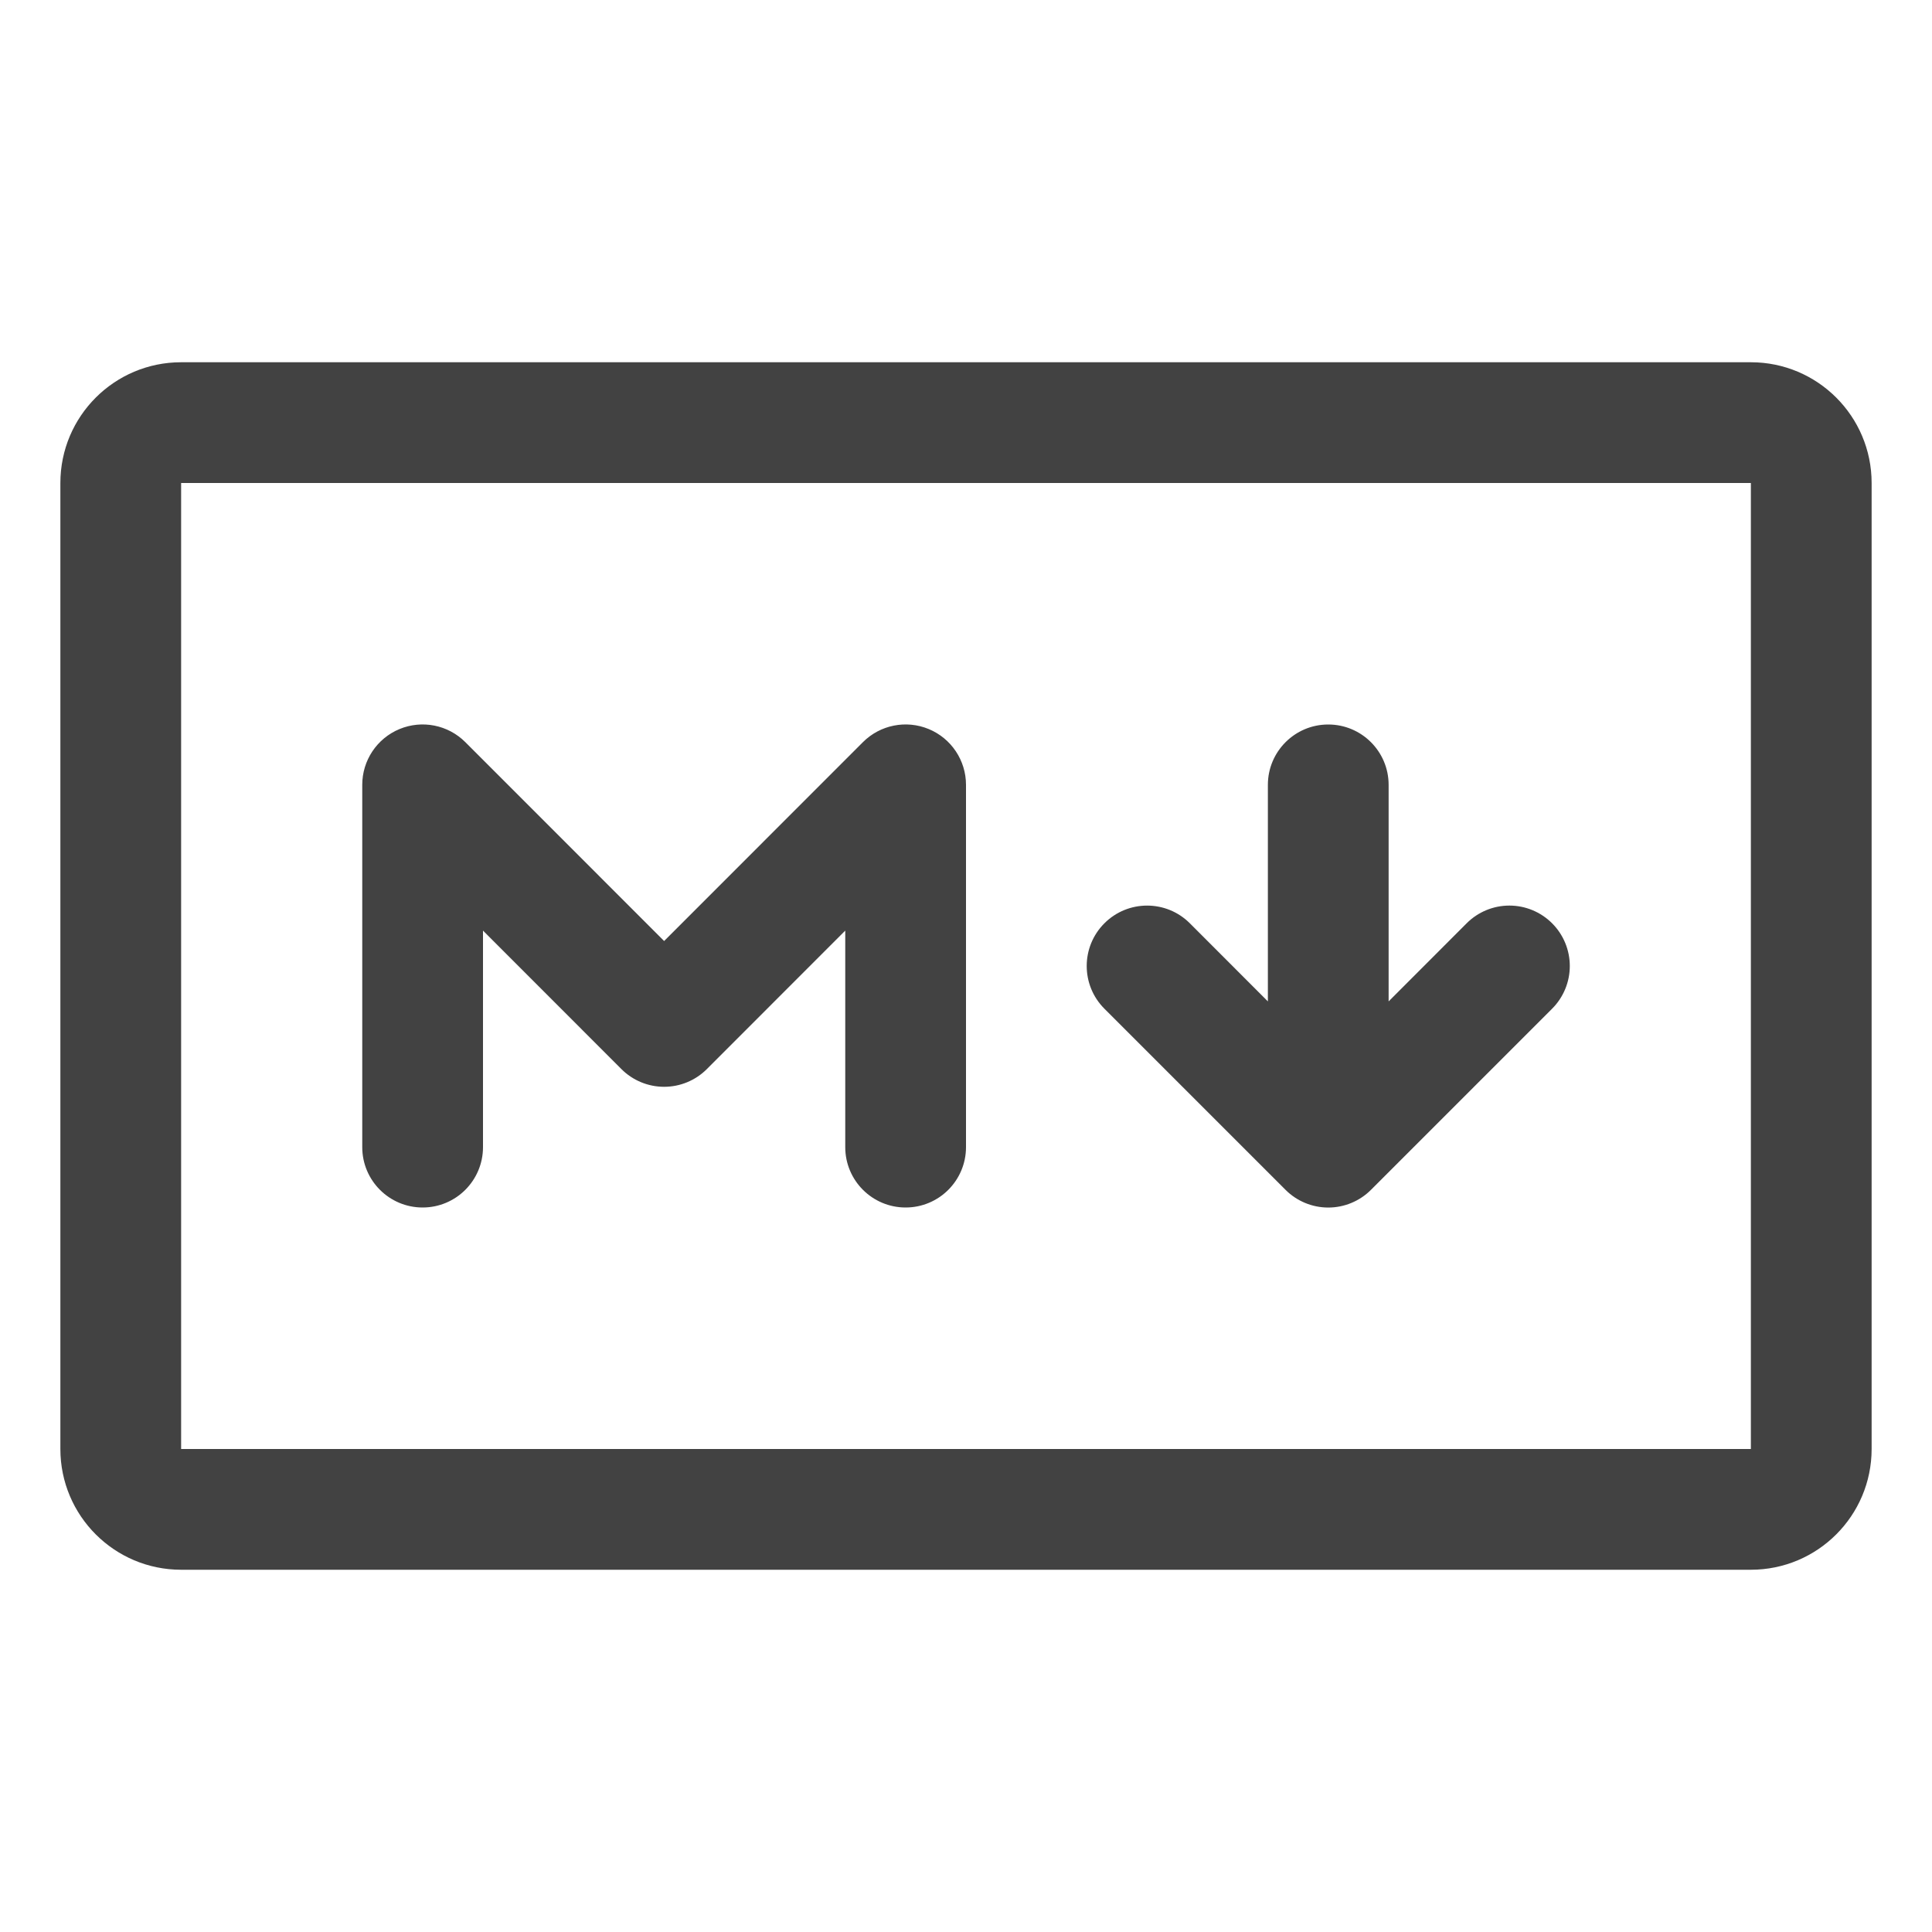
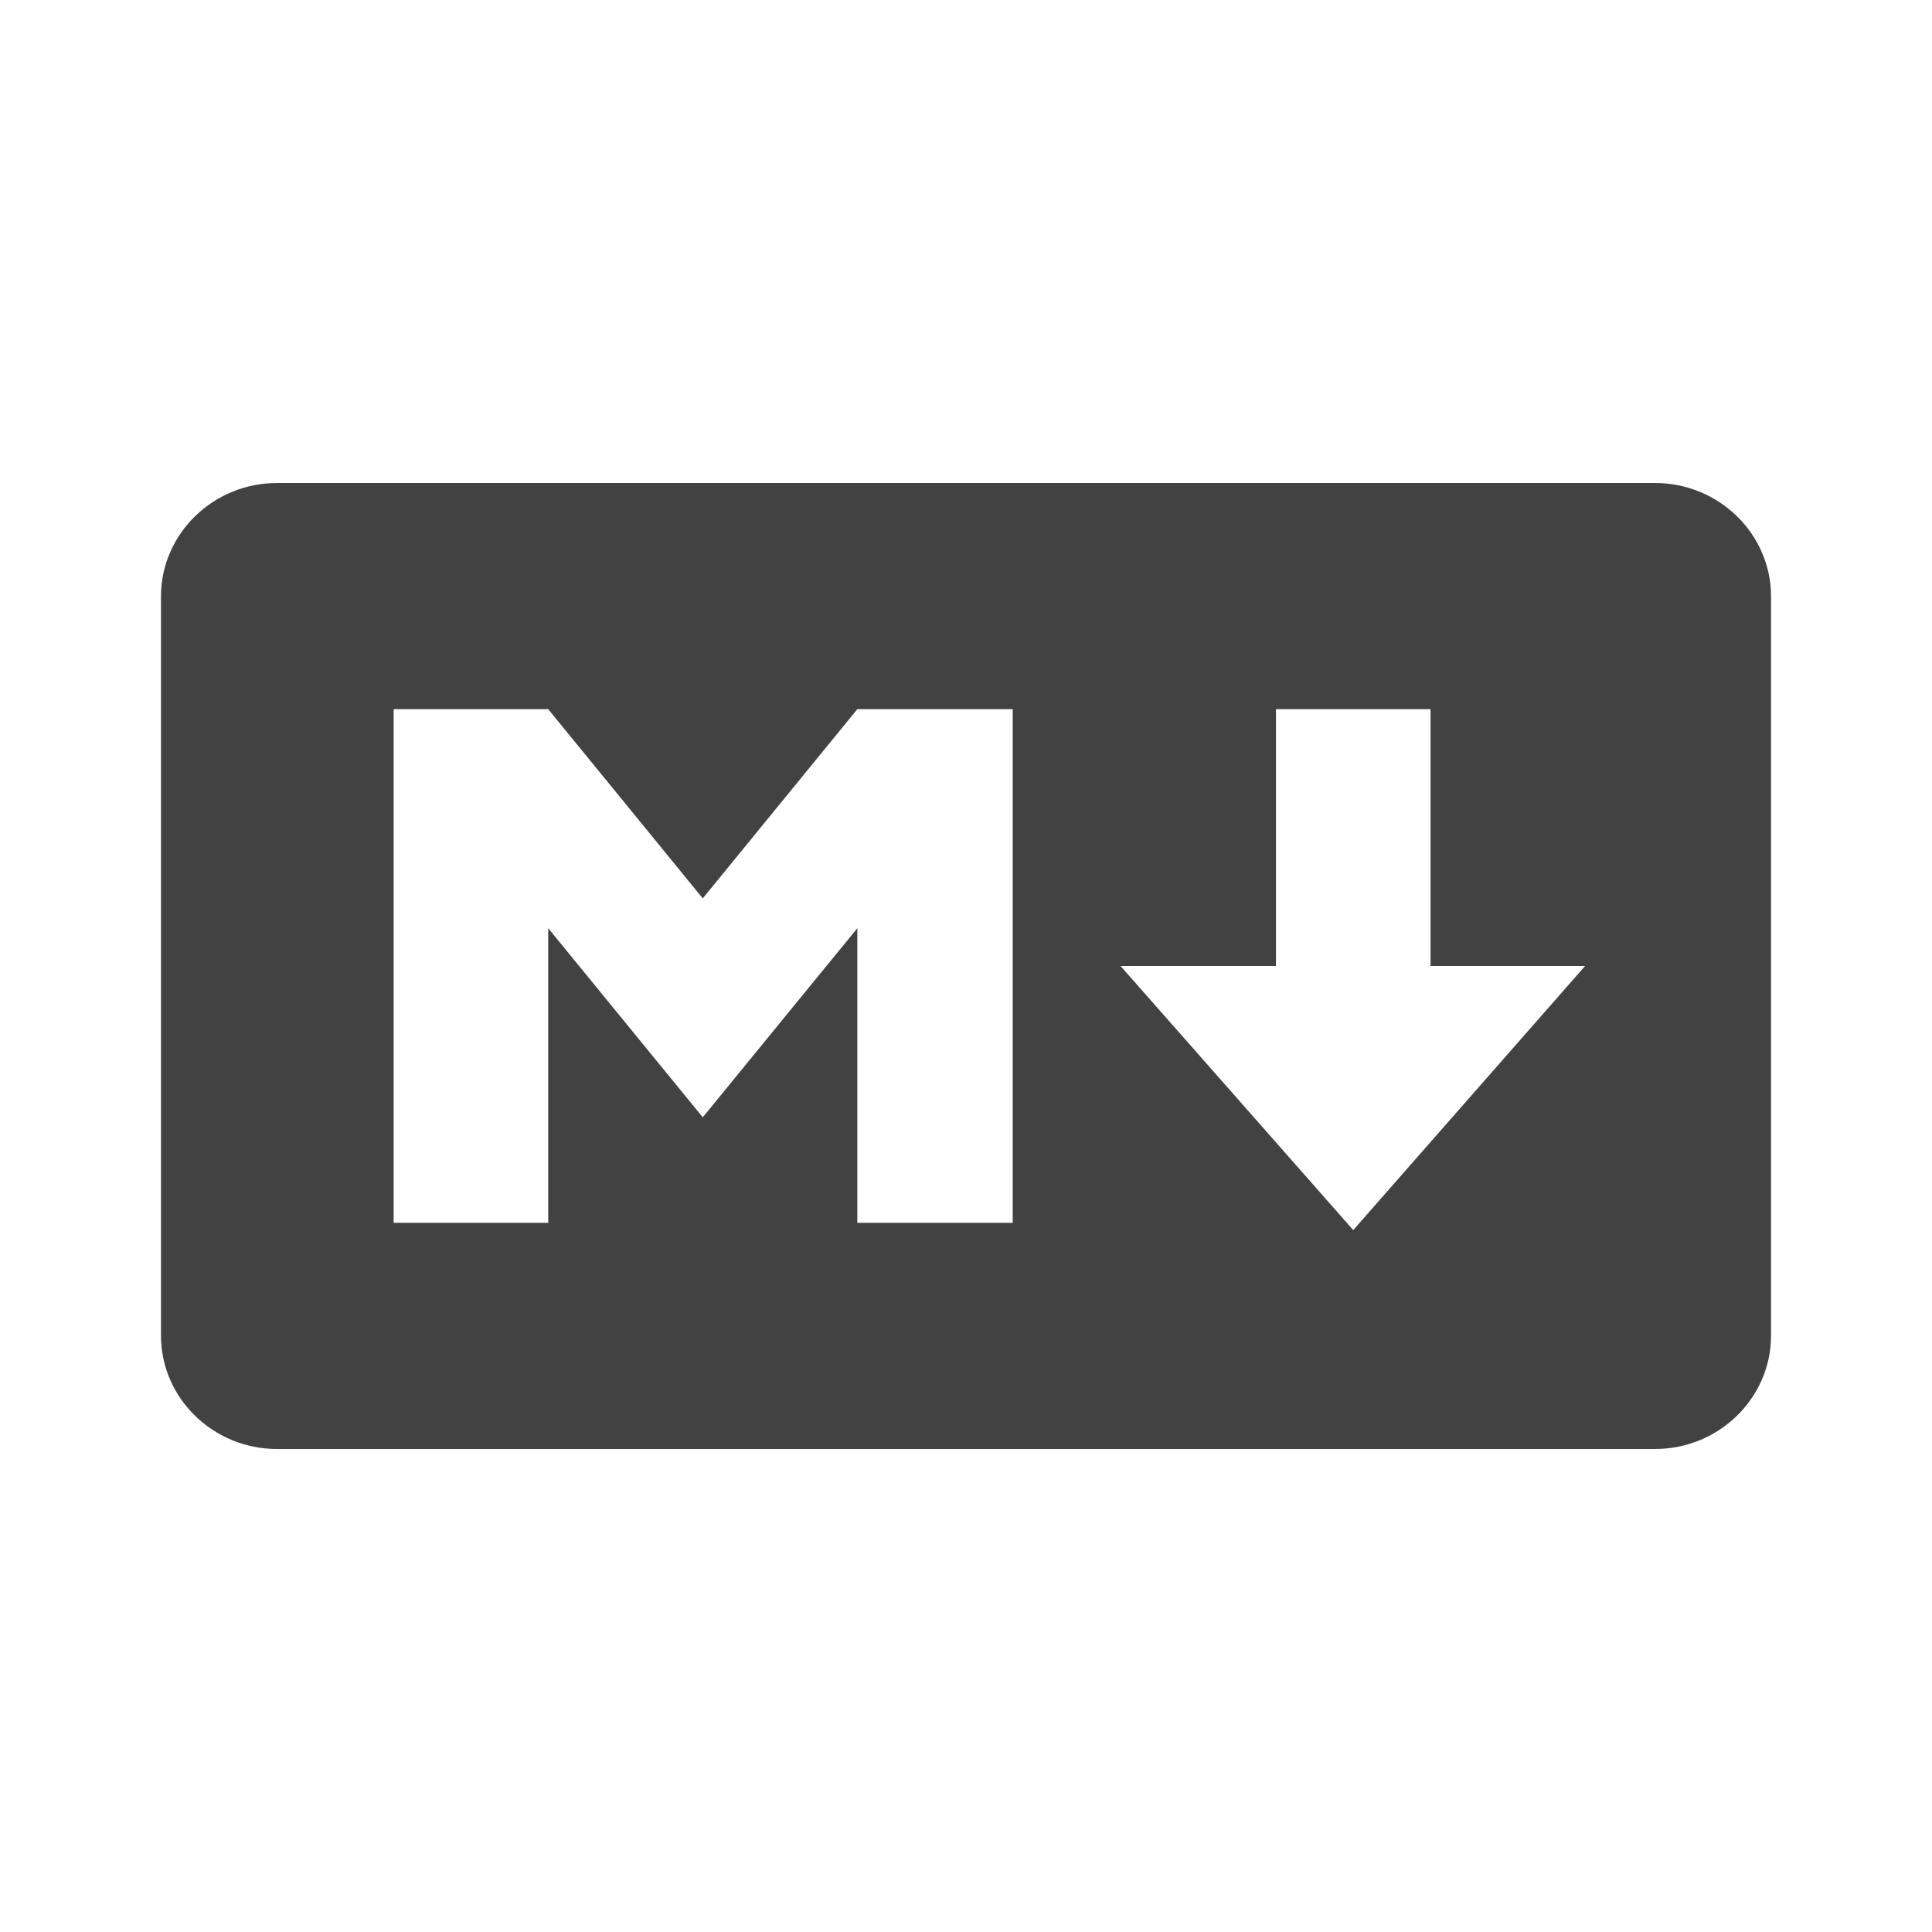
- <svg xmlns="http://www.w3.org/2000/svg" width="32" height="32" viewBox="0 0 256 256">
-   <path fill="#424242" d="M232 48H24A16 16 0 0 0 8 64v128a16 16 0 0 0 16 16h208a16 16 0 0 0 16-16V64a16 16 0 0 0-16-16m0 144H24V64h208zm-104-88v48a8 8 0 0 1-16 0v-28.69l-18.34 18.35a8 8 0 0 1-11.32 0L64 123.31V152a8 8 0 0 1-16 0v-48a8 8 0 0 1 13.66-5.66L88 124.69l26.34-26.35A8 8 0 0 1 128 104m77.66 18.34a8 8 0 0 1 0 11.32l-24 24a8 8 0 0 1-11.32 0l-24-24a8 8 0 0 1 11.32-11.32L168 132.69V104a8 8 0 0 1 16 0v28.69l10.34-10.35a8 8 0 0 1 11.32 0" />
+ <svg xmlns="http://www.w3.org/2000/svg" width="16" height="16" viewBox="0 0 16 16" fill="none">
+   <path d="M13.707 12H2.293C1.767 12 1.333 11.58 1.333 11.06V4.94C1.333 4.42 1.767 4 2.293 4H13.707C14.233 4 14.667 4.42 14.667 4.94V11.06C14.667 11.58 14.233 12 13.707 12ZM4.54 10.127V7.687L5.82 9.253L7.1 7.687V10.127H8.387V5.873H7.1L5.82 7.44L4.54 5.873H3.26V10.127H4.54ZM13.127 8H11.847V5.873H10.567V8H9.28L11.207 10.187L13.127 8Z" fill="#424242" />
</svg>
